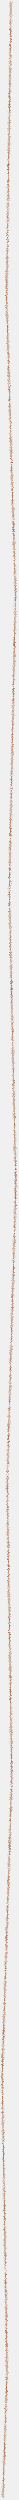
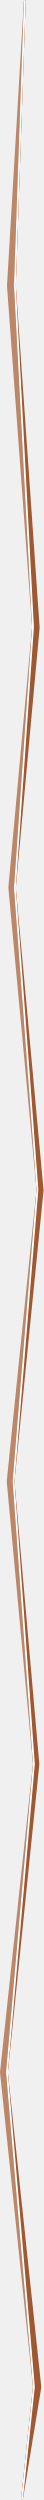
- <svg xmlns="http://www.w3.org/2000/svg" width="42" height="5699" viewBox="0 0 42 5699" fill="none">
-   <g filter="url(#filter0_g_206_1881)">
-     <path d="M25.21 4.015L14.963 678.815L35.307 1353.62L21.18 2028.42L36.121 2703.22L16.392 3378.02L26.903 4052.82L5 4727.62L16.128 5402.42L6.479 5694.02" stroke="#9E5832" stroke-width="2" />
-   </g>
+ <svg xmlns="http://www.w3.org/2000/svg" id="Layer_1" data-name="Layer 1" viewBox="0 0 23.83 1367.75">
  <defs>
-     <filter id="filter0_g_206_1881" x="0" y="0" width="41.122" height="5698.05" filterUnits="userSpaceOnUse" color-interpolation-filters="sRGB">
-       <feFlood flood-opacity="0" result="BackgroundImageFix" />
-       <feBlend mode="normal" in="SourceGraphic" in2="BackgroundImageFix" result="shape" />
-       <feTurbulence type="fractalNoise" baseFrequency="0.667 0.667" numOctaves="3" seed="1385" />
-       <feDisplacementMap in="shape" scale="8" xChannelSelector="R" yChannelSelector="G" result="displacedImage" width="100%" height="100%" />
-       <feMerge result="effect1_texture_206_1881">
-         <feMergeNode in="displacedImage" />
-       </feMerge>
-     </filter>
+     <style>
+       .cls-1 {
+         fill: #9e5832;
+         stroke: #9e5832;
+       }
+ 
+       .cls-1, .cls-2, .cls-3 {
+         stroke-linecap: round;
+         stroke-linejoin: round;
+       }
+ 
+       .cls-2 {
+         fill: none;
+         stroke: #fff;
+       }
+ 
+       .cls-3 {
+         fill: #bc8669;
+         stroke: #bc8669;
+       }
+     </style>
  </defs>
+   <polyline class="cls-3" points="12.04 1367.25 18.54 1305.89 3.8 1133.82 18.54 965.12 7.42 810.45 20.47 650.94 8.15 485.87 18.05 343.04 8.15 156.22 13.56 .5 4.32 156.42 18.05 343.04 5.06 485.67 20.47 650.94 4.18 810.48 18.54 965.12 .5 1133.81 18.54 1305.89 12.04 1367.25" />
+   <polygon class="cls-1" points="22.1 1306.03 3.8 1133.82 21.02 965.23 7.42 810.45 23.33 651.24 8.15 485.87 21.19 343.35 8.15 156.22 13.56 .5 8.15 156.22 18.05 343.04 8.15 485.87 20.47 650.94 7.42 810.45 18.54 965.12 3.8 1133.82 18.54 1305.89 12.04 1367.25 22.1 1306.03" />
+   <polyline class="cls-2" points="12.04 1367.25 18.54 1305.89 3.8 1133.82 18.54 965.12 7.42 810.45 20.47 650.94 8.15 485.87 18.05 343.04 8.15 156.22 13.56 .5" />
</svg>
